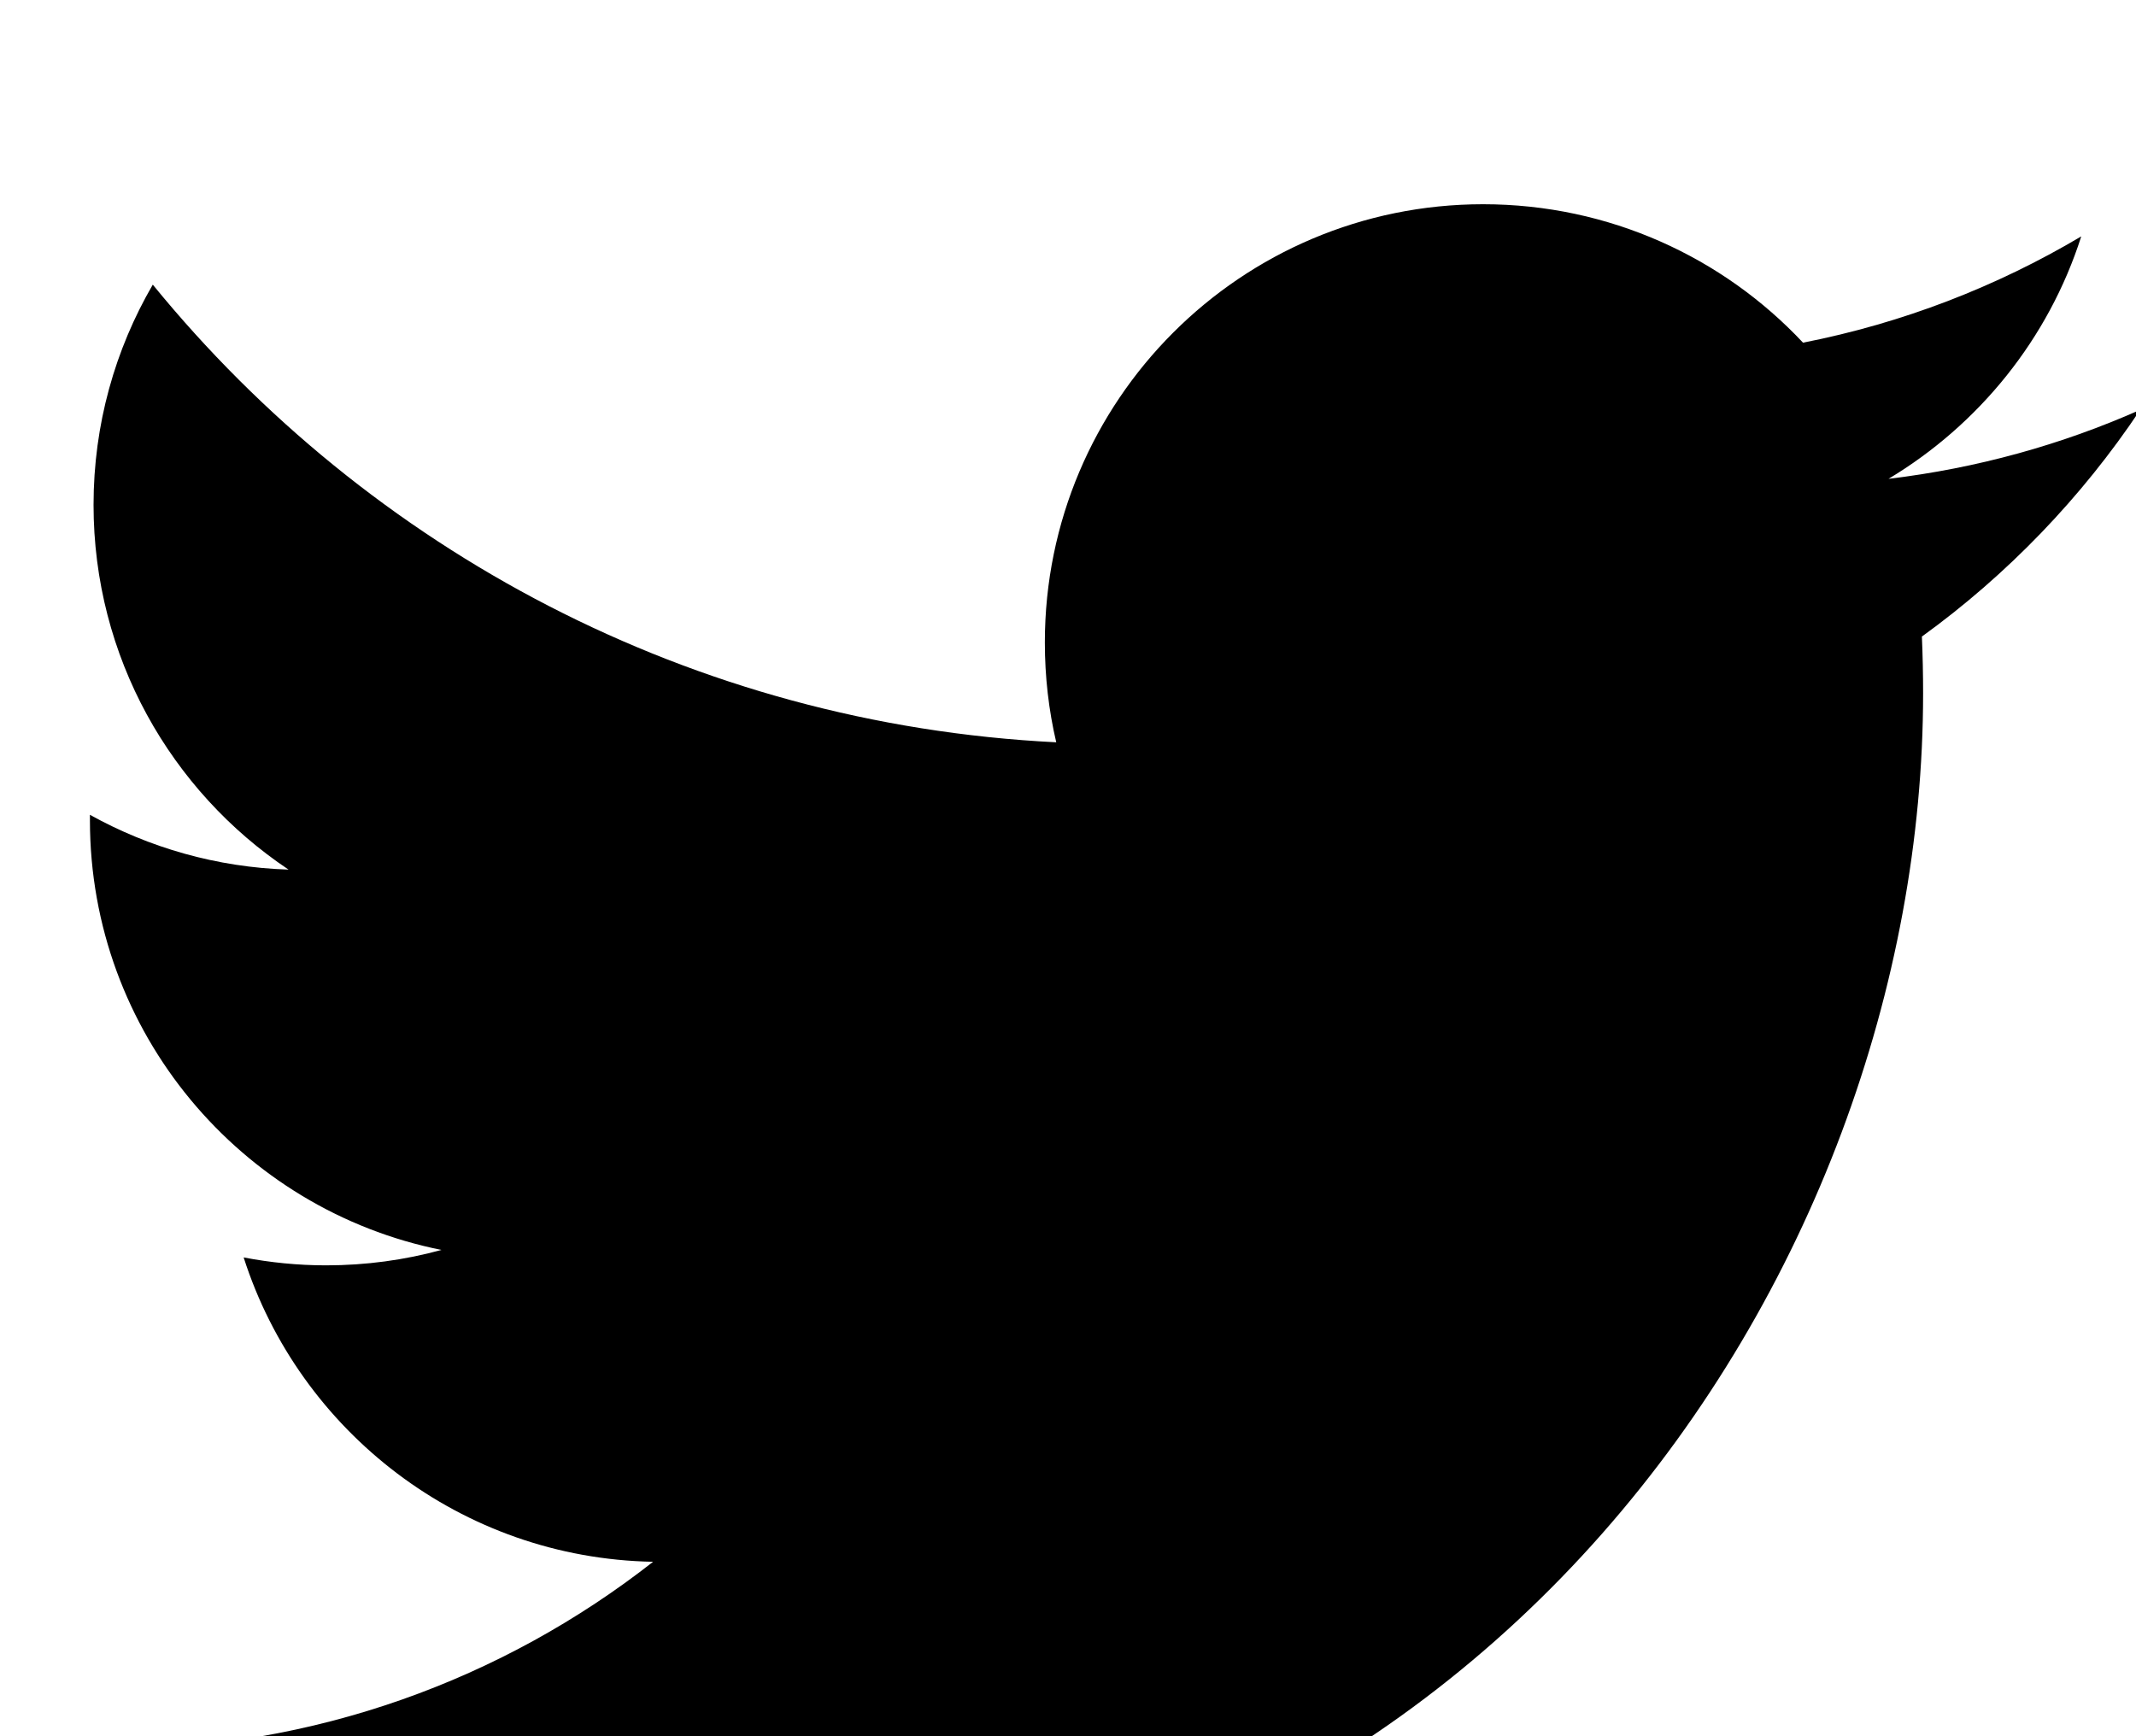
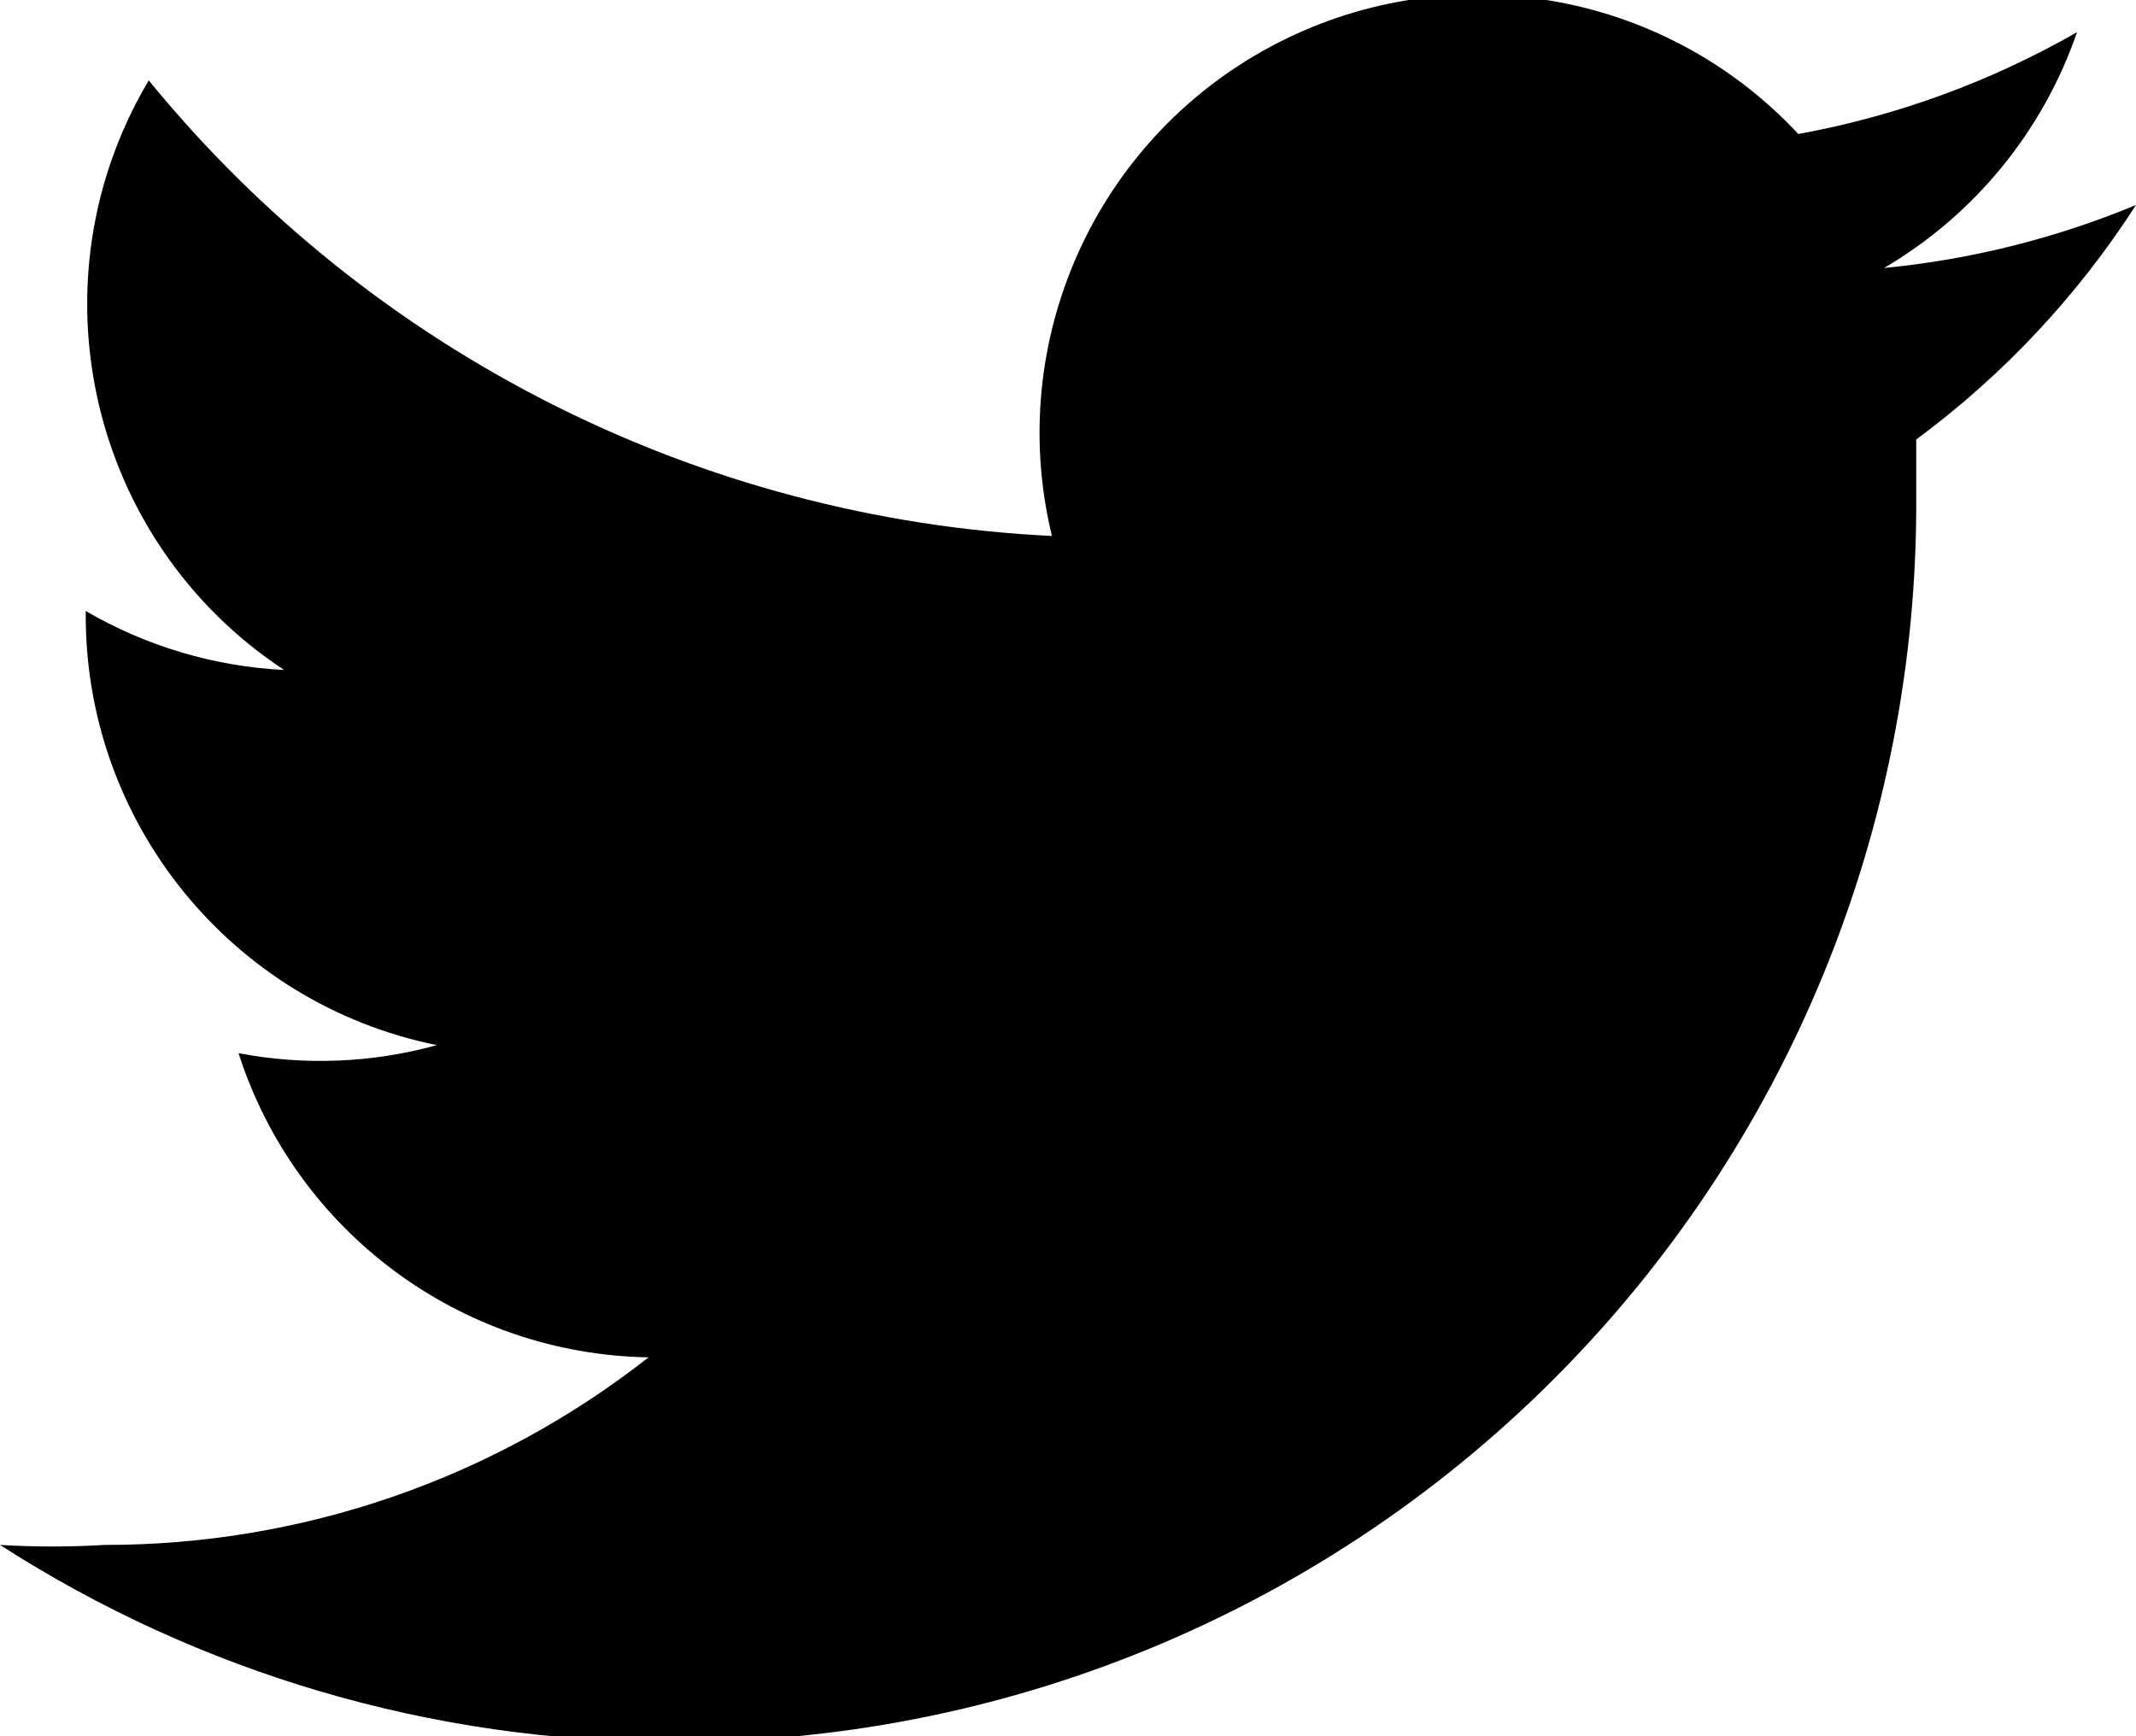
- <svg xmlns="http://www.w3.org/2000/svg">
-   <path d="M15.969,3.058c-0.586,0.26-1.217,0.436-1.878,0.515c0.675-0.405,1.194-1.045,1.438-1.809c-0.632,0.375-1.332,0.647-2.076,0.793c-0.596-0.636-1.446-1.033-2.387-1.033c-1.806,0-3.27,1.464-3.27,3.27 c0,0.256,0.029,0.506,0.085,0.745C5.163,5.404,2.753,4.102,1.14,2.124C0.859,2.607,0.698,3.168,0.698,3.767 c0,1.134,0.577,2.135,1.455,2.722C1.616,6.472,1.112,6.325,0.671,6.08c0,0.014,0,0.027,0,0.041c0,1.584,1.127,2.906,2.623,3.206 C3.02,9.402,2.731,9.442,2.433,9.442c-0.211,0-0.416-0.021-0.615-0.059c0.416,1.299,1.624,2.245,3.055,2.271 c-1.119,0.877-2.529,1.4-4.061,1.4c-0.264,0-0.524-0.015-0.78-0.046c1.447,0.928,3.166,1.469,5.013,1.469 c6.015,0,9.304-4.983,9.304-9.304c0-0.142-0.003-0.283-0.009-0.423C14.976,4.29,15.531,3.714,15.969,3.058z" />
+ <svg xmlns="http://www.w3.org/2000/svg" viewBox="0 0 15.94 12.95">
+   <path d="M15.94,1.53A6.54,6.54,0,0,1,14.06,2,3.28,3.28,0,0,0,15.5.24,6.53,6.53,0,0,1,13.42,1,3.27,3.27,0,0,0,7.85,4,9.28,9.28,0,0,1,1.11.6,3.27,3.27,0,0,0,2.12,5,3.26,3.26,0,0,1,.64,4.56v0A3.27,3.27,0,0,0,3.26,7.8a3.26,3.26,0,0,1-1.48.06,3.27,3.27,0,0,0,3.06,2.27,6.56,6.56,0,0,1-4.06,1.4,6.48,6.48,0,0,1-.78,0A9.25,9.25,0,0,0,5,13a9.24,9.24,0,0,0,9.3-9.3q0-.21,0-.42A6.65,6.65,0,0,0,15.94,1.53Z" />
</svg>
